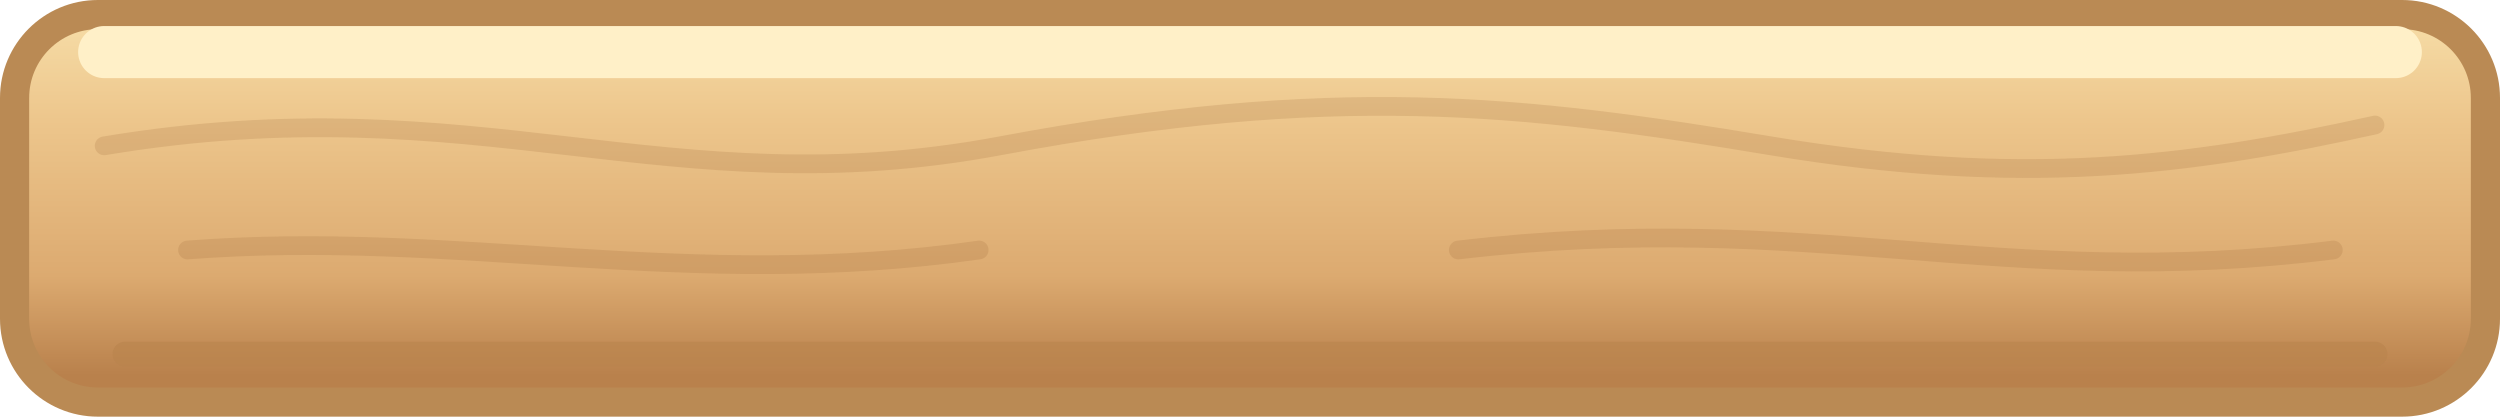
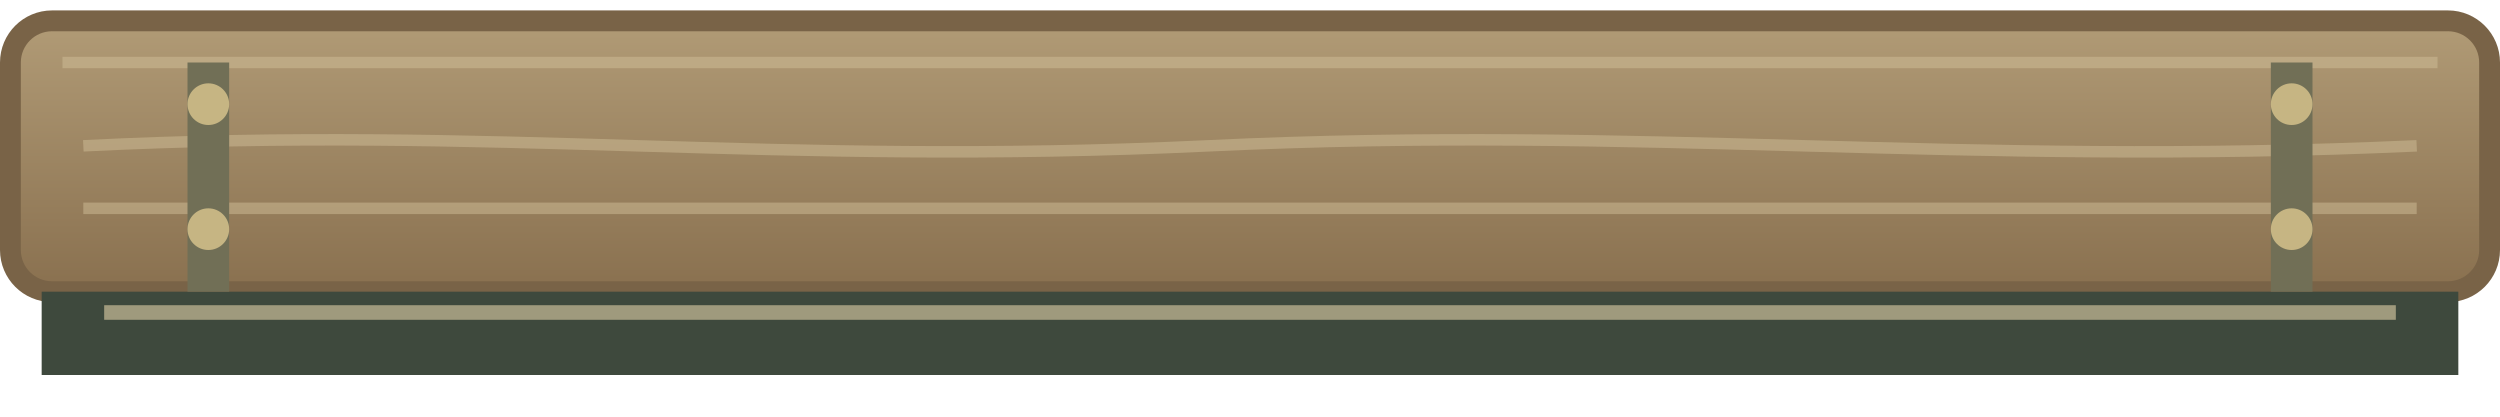
<svg xmlns="http://www.w3.org/2000/svg" width="120" height="20" viewBox="0 0 120 20" preserveAspectRatio="none" fill="none">
  <defs>
-     <linearGradient id="deck" x1="0" y1="1" x2="0" y2="18" gradientUnits="userSpaceOnUse">
-       <stop stop-color="#F6DCA6" />
-       <stop offset=".28" stop-color="#EDC68C" />
-       <stop offset=".72" stop-color="#DCAA70" />
-       <stop offset="1" stop-color="#B9814C" />
+     <linearGradient id="w" x2="0" y2="1">
+       <stop stop-color="#B19B76" />
+       <stop offset="1" stop-color="#89704F" />
    </linearGradient>
  </defs>
-   <rect x=".7" y=".7" width="118.6" height="18.6" rx="4" fill="url(#deck)" stroke="#BA8A54" stroke-width="1.4" />
-   <path d="M5 2.5h110" stroke="#FFF0C8" stroke-width="2.5" stroke-linecap="round" />
-   <path d="M5 7c18-3 27 3 43 0s25-2 37 0 20 1 29-1M9 12c13-1 24 2 38 0m23 0c17-2 26 2 42 0" stroke="#996539" stroke-opacity=".19" stroke-width=".9" stroke-linecap="round" />
-   <path d="M6 17h108" stroke="#B9834D" stroke-width="1.2" stroke-linecap="round" opacity=".6" />
+   <rect x=".5" y="1" width="119" height="13" rx="2" fill="url(#w)" stroke="#796347" />
+   <path d="M3 3h114M4 7c20-1 33 1 54 0s36 1 58 0M4 10h112" stroke="#D0BE97" stroke-width=".55" opacity=".5" />
+   <path d="M2 14h116v4H2z" fill="#3E493D" />
+   <path d="M5 15h110" stroke="#9F9A7D" stroke-width=".7" />
+   <path d="M10 3v11m100-11v11" stroke="#716F56" stroke-width="2" />
+   <g fill="#C6B583">
+     <circle cx="10" cy="5" r="1" />
+     <circle cx="10" cy="11" r="1" />
+     <circle cx="110" cy="5" r="1" />
+     <circle cx="110" cy="11" r="1" />
+   </g>
</svg>
